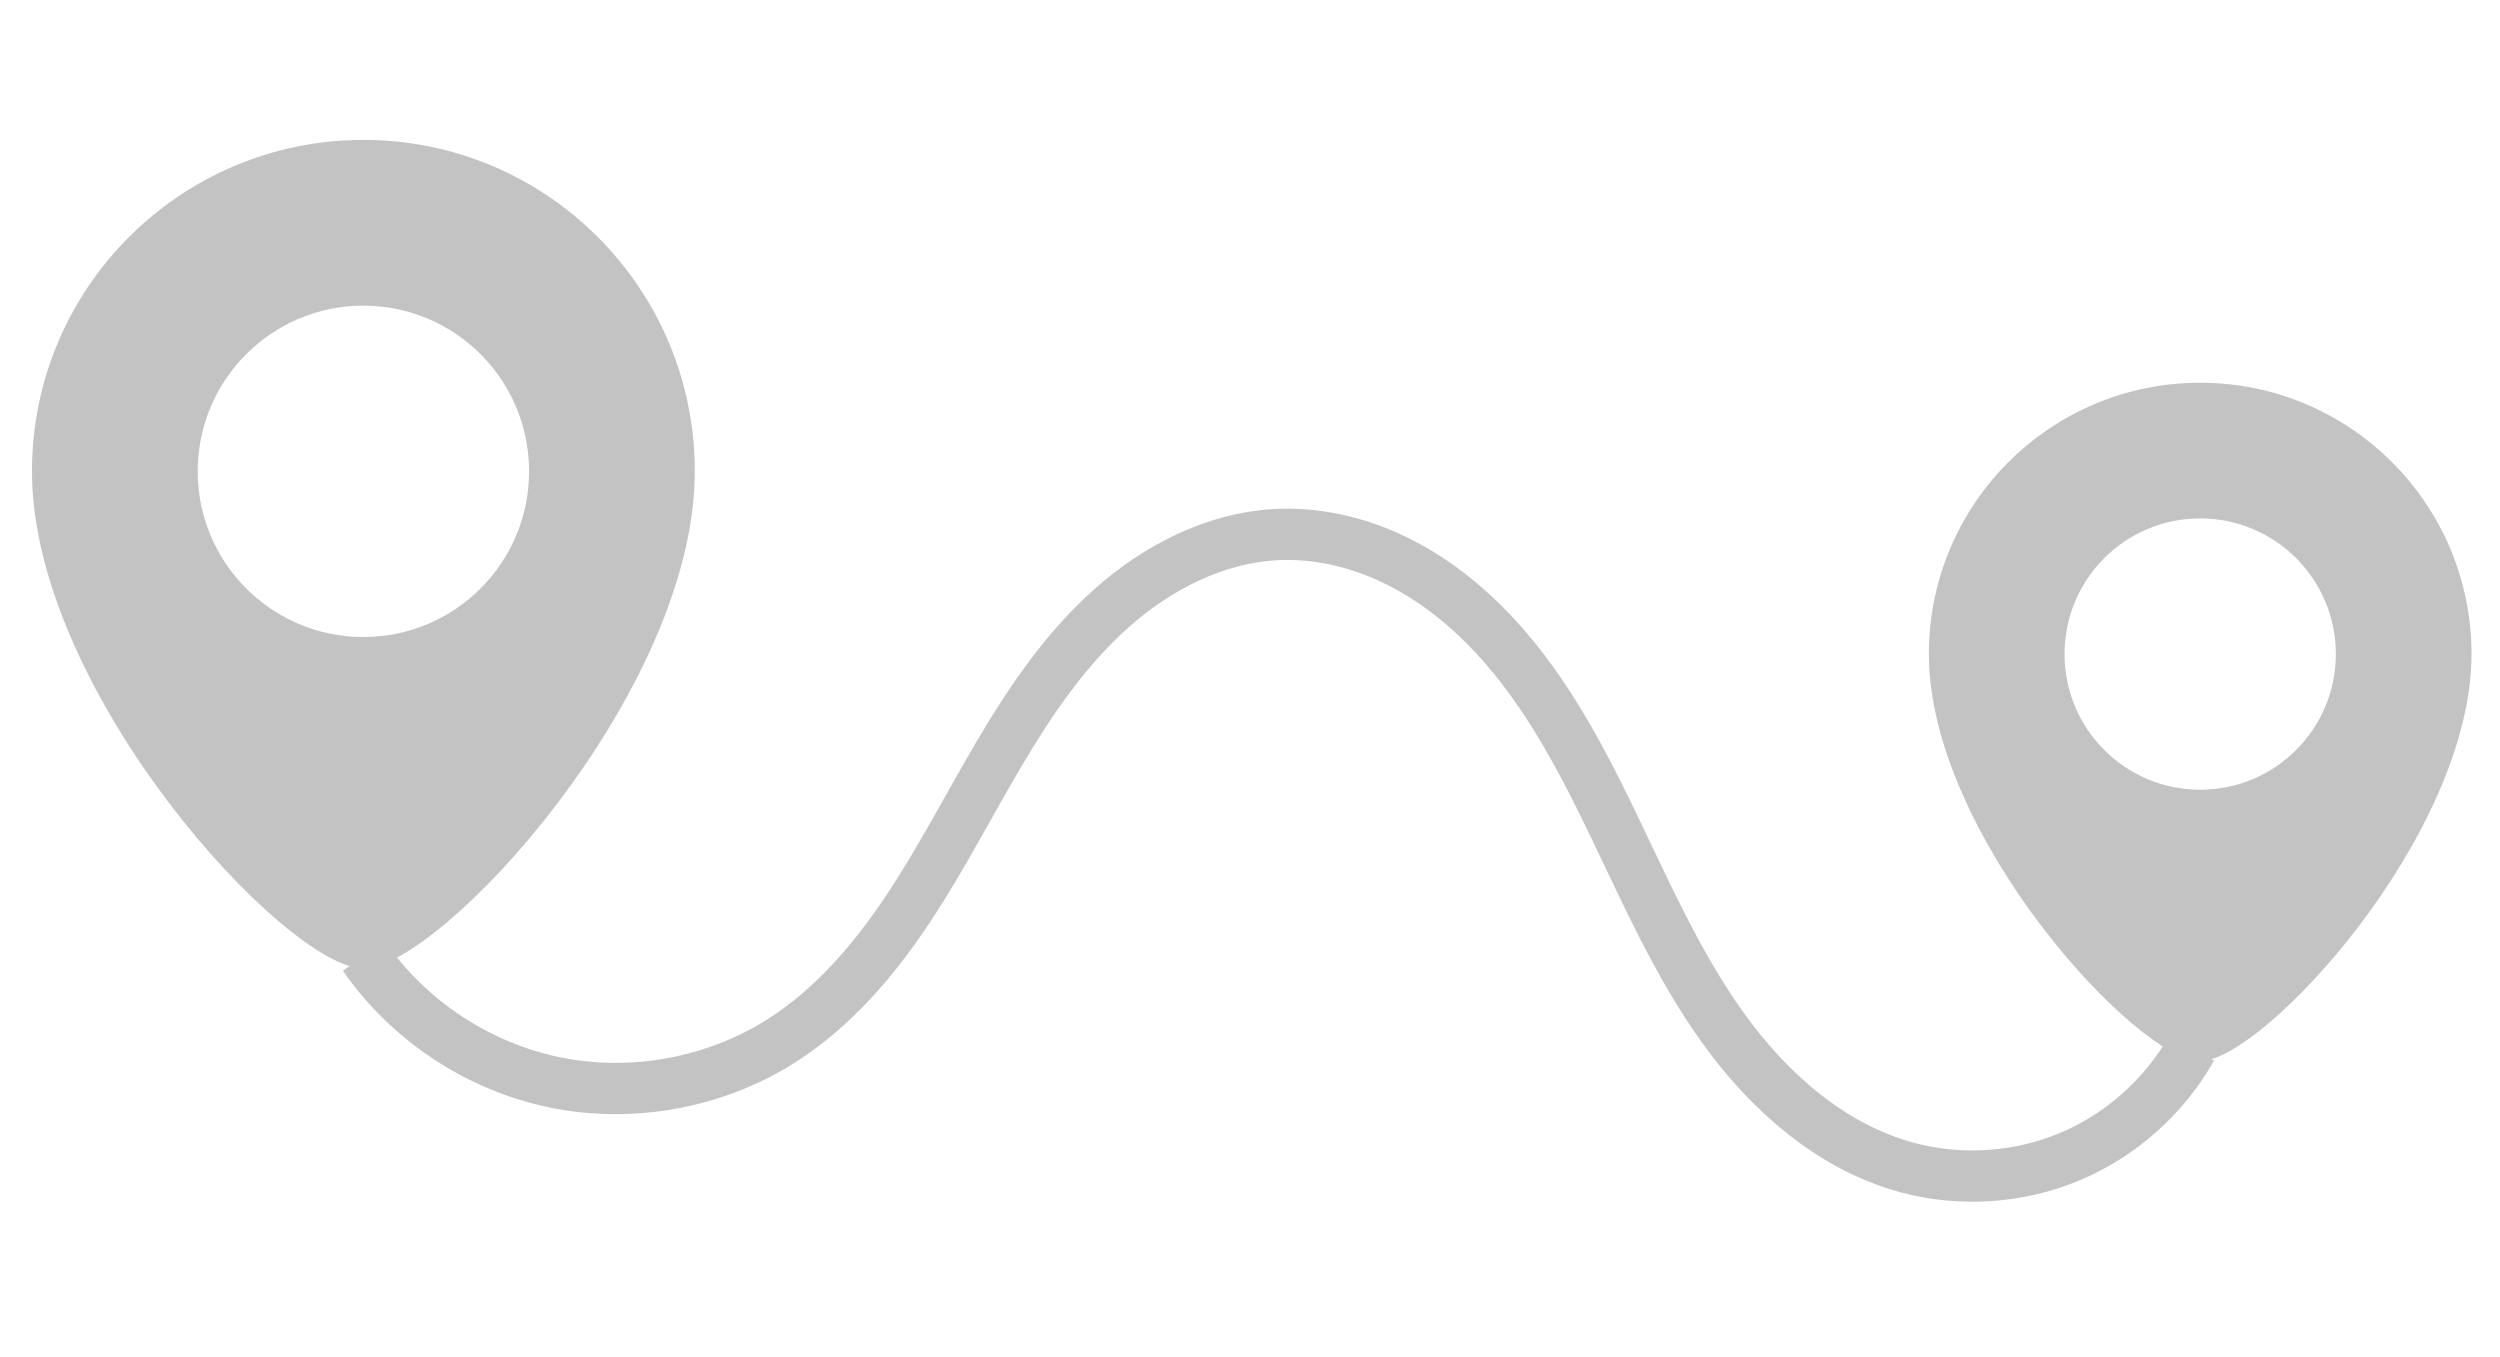
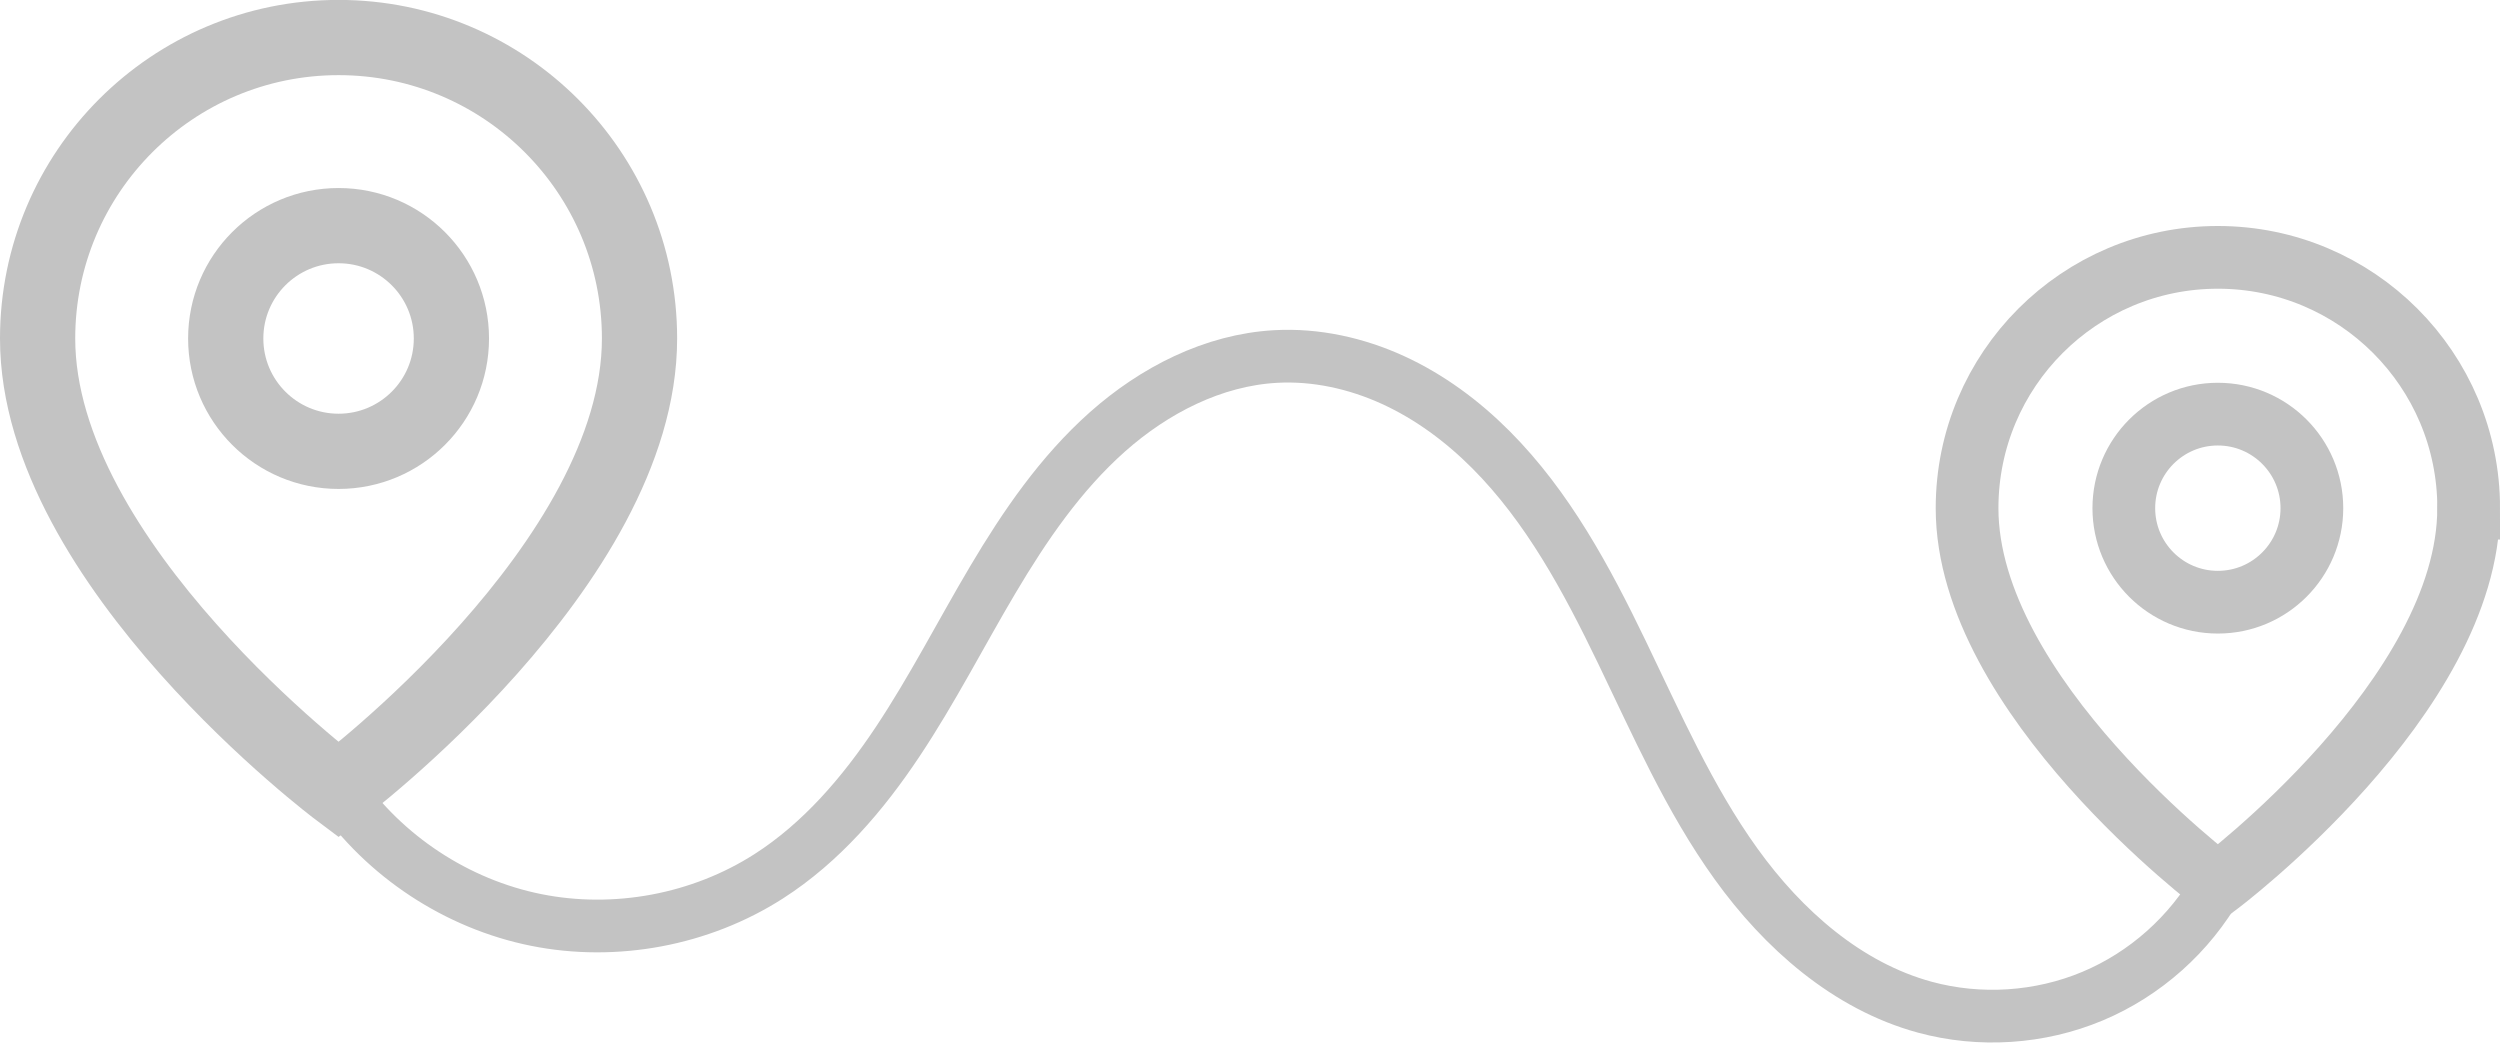
- <svg xmlns="http://www.w3.org/2000/svg" version="1.1" id="Capa_1" x="0px" y="0px" viewBox="0 0 55.285 30" xml:space="preserve" width="55.285" height="30">
+ <svg xmlns="http://www.w3.org/2000/svg" version="1.1" id="Capa_1" x="0px" y="0px" viewBox="0 0 59.951 25" xml:space="preserve" width="59.951" height="25">
  <defs id="defs39" />
-   <g id="g6" transform="translate(-91.519,-490.0488)">
+   <g id="g6" transform="translate(-92.28737,-494.2054)">
</g>
-   <g id="g8" transform="translate(-91.519,-490.0488)">
+   <g id="g8" transform="translate(-92.28737,-494.2054)">
</g>
-   <g id="g10" transform="translate(-91.519,-490.0488)">
+   <g id="g10" transform="translate(-92.28737,-494.2054)">
</g>
-   <g id="g12" transform="translate(-91.519,-490.0488)">
+   <g id="g12" transform="translate(-92.28737,-494.2054)">
</g>
-   <g id="g14" transform="translate(-91.519,-490.0488)">
+   <g id="g14" transform="translate(-92.28737,-494.2054)">
</g>
-   <g id="g16" transform="translate(-91.519,-490.0488)">
+   <g id="g16" transform="translate(-92.28737,-494.2054)">
</g>
-   <g id="g18" transform="translate(-91.519,-490.0488)">
+   <g id="g18" transform="translate(-92.28737,-494.2054)">
</g>
-   <g id="g20" transform="translate(-91.519,-490.0488)">
+   <g id="g20" transform="translate(-92.28737,-494.2054)">
</g>
-   <g id="g22" transform="translate(-91.519,-490.0488)">
+   <g id="g22" transform="translate(-92.28737,-494.2054)">
</g>
-   <g id="g24" transform="translate(-91.519,-490.0488)">
+   <g id="g24" transform="translate(-92.28737,-494.2054)">
</g>
-   <g id="g26" transform="translate(-91.519,-490.0488)">
+   <g id="g26" transform="translate(-92.28737,-494.2054)">
</g>
-   <g id="g28" transform="translate(-91.519,-490.0488)">
+   <g id="g28" transform="translate(-92.28737,-494.2054)">
</g>
-   <g id="g30" transform="translate(-91.519,-490.0488)">
+   <g id="g30" transform="translate(-92.28737,-494.2054)">
</g>
-   <g id="g32" transform="translate(-91.519,-490.0488)">
+   <g id="g32" transform="translate(-92.28737,-494.2054)">
</g>
-   <g id="g34" transform="translate(-91.519,-490.0488)">
+   <g id="g34" transform="translate(-92.28737,-494.2054)">
</g>
-   <path style="fill:none;stroke:#c3c3c3;stroke-width:1.134;stroke-linecap:butt;stroke-linejoin:miter;stroke-miterlimit:4;stroke-dasharray:none;stroke-opacity:1" d="m 8.05,21.145 c 0.988,1.43 2.545,2.455 4.249,2.797 1.704,0.342 3.536,-0.001 5,-0.938 1.134,-0.726 2.029,-1.775 2.776,-2.896 0.746,-1.121 1.359,-2.325 2.046,-3.484 0.687,-1.159 1.459,-2.286 2.466,-3.18 1.007,-0.895 2.274,-1.547 3.619,-1.621 0.865,-0.048 1.735,0.145 2.523,0.505 0.787,0.361 1.494,0.886 2.105,1.499 1.223,1.227 2.057,2.781 2.81,4.341 0.753,1.56 1.451,3.162 2.462,4.568 1.011,1.406 2.388,2.625 4.059,3.08 1.184,0.322 2.474,0.237 3.605,-0.237 1.131,-0.474 2.097,-1.334 2.697,-2.404" id="path848" />
-   <path d="m 48.655,8.464 a 6,6 0 0 0 -6,6 c 0,4.005 4.613,9 6,9 1.387,0 6,-4.995 6,-9 a 6,6 0 0 0 -6,-6 z m 0,9 a 3,3 0 1 1 3,-3 3,3 0 0 1 -3,3 z" fill="#464646" id="path4-4" style="fill:#c3c3c3;fill-opacity:1;stroke-width:0.75" />
-   <path d="M 8.036,3.094 A 7.329,7.329 0 0 0 0.707,10.423 c 0,4.892 5.634,10.993 7.329,10.993 1.695,0 7.329,-6.101 7.329,-10.993 A 7.329,7.329 0 0 0 8.036,3.094 Z m 0,10.993 a 3.664,3.664 0 1 1 3.664,-3.664 3.664,3.664 0 0 1 -3.664,3.664 z" fill="#464646" id="path4-4-4" style="fill:#c3c3c3;fill-opacity:1;stroke-width:0.916" />
+   <path style="fill:none;stroke:#c3c3c3;stroke-width:1.264;stroke-linecap:butt;stroke-linejoin:miter;stroke-miterlimit:4;stroke-dasharray:none;stroke-opacity:1" d="m 8.119,18.942 c 1.102,1.594 2.838,2.737 4.738,3.119 1.9,0.382 3.943,-0.001 5.575,-1.046 1.265,-0.81 2.263,-1.979 3.095,-3.229 0.832,-1.25 1.515,-2.592 2.281,-3.884 0.766,-1.292 1.627,-2.549 2.749,-3.546 1.123,-0.997 2.535,-1.724 4.035,-1.807 0.964,-0.053 1.935,0.162 2.813,0.564 0.878,0.402 1.666,0.987 2.348,1.671 1.364,1.368 2.294,3.101 3.134,4.841 0.84,1.739 1.617,3.525 2.745,5.093 1.128,1.568 2.663,2.927 4.526,3.435 1.32,0.359 2.758,0.265 4.02,-0.264 1.262,-0.528 2.338,-1.488 3.008,-2.68" id="path848" />
+   <path d="m 15.336,8.117 c 0,5.413 -7.217,10.825 -7.217,10.825 0,0 -7.217,-5.413 -7.217,-10.825 a 7.217,7.217 0 0 1 14.434,0 z" id="path8159" style="fill:none;stroke:#c3c3c3;stroke-width:1.804;stroke-opacity:1" />
+   <circle cx="8.119" cy="8.117" r="2.706" id="circle8161" style="fill:none;stroke:#c3c3c3;stroke-width:1.804;stroke-opacity:1" />
+   <path d="m 59.199,12.186 c 0,4.511 -6.014,9.021 -6.014,9.021 0,0 -6.014,-4.511 -6.014,-9.021 a 6.014,6.014 0 0 1 12.029,0 z" id="path8159-7" style="fill:none;stroke:#c3c3c3;stroke-width:1.504;stroke-opacity:1" />
+   <circle cx="53.185" cy="12.186" r="2.255" id="circle8161-5" style="fill:none;stroke:#c3c3c3;stroke-width:1.504;stroke-opacity:1" />
</svg>
